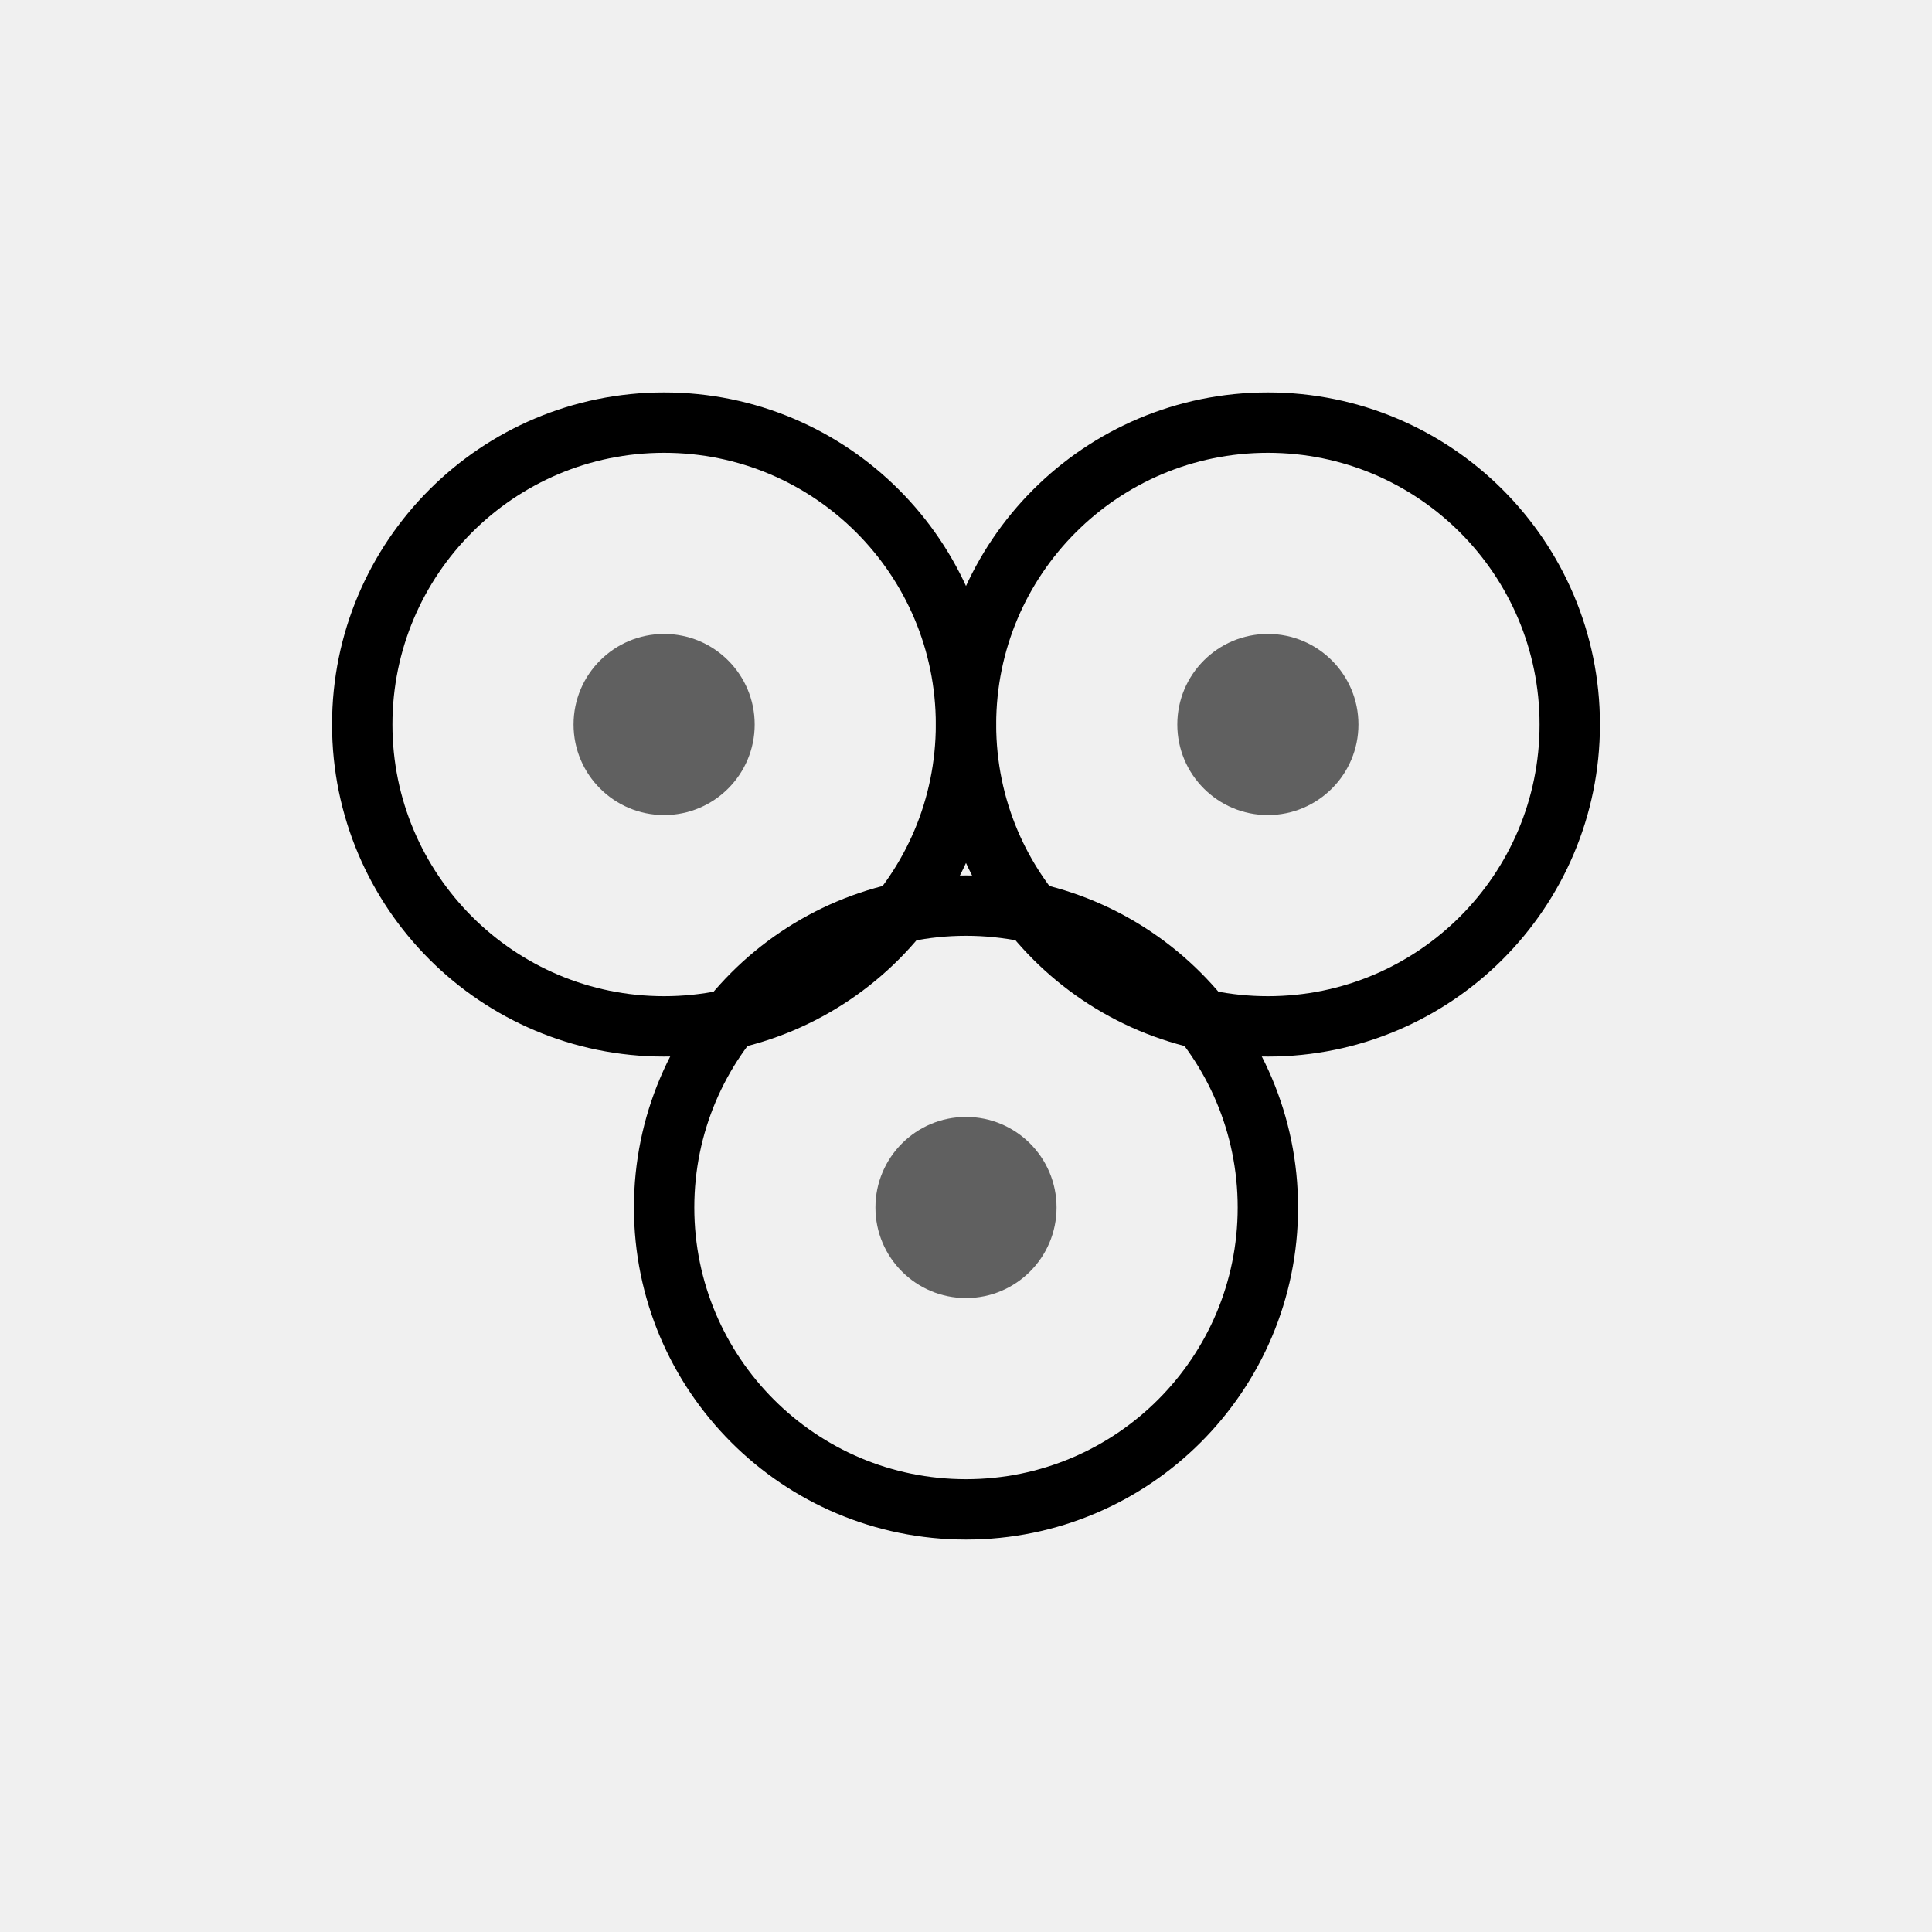
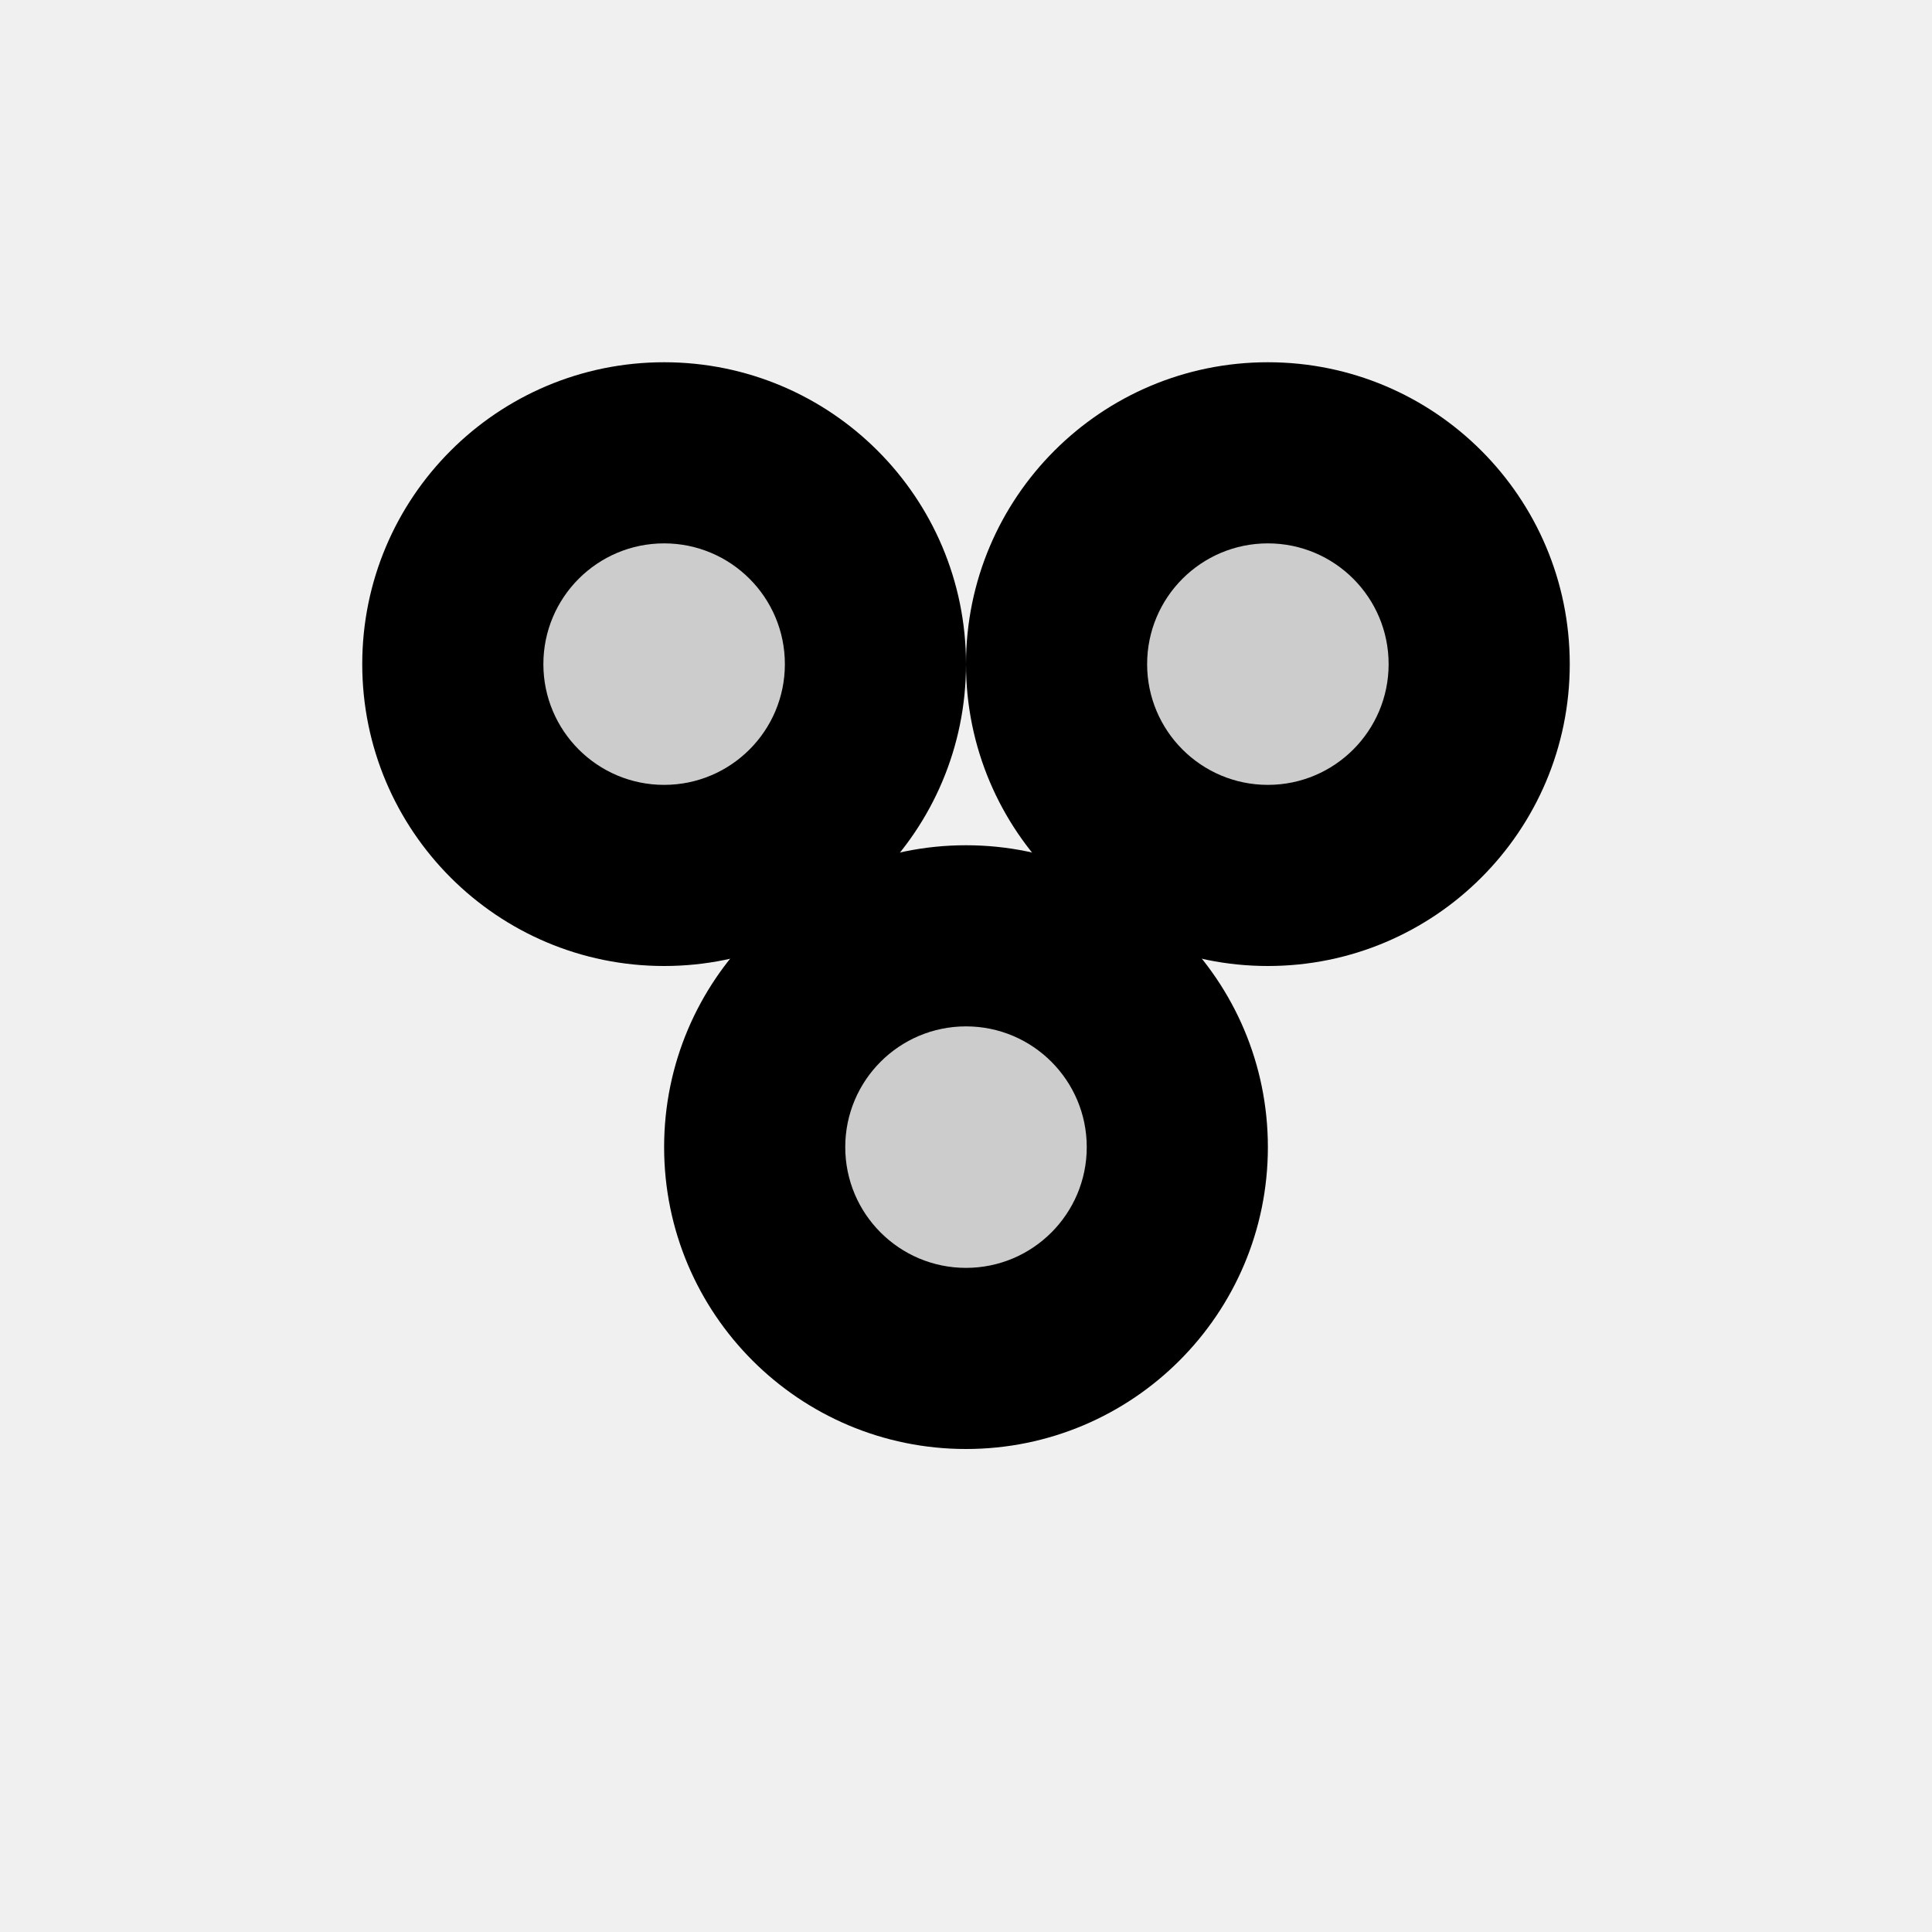
<svg xmlns="http://www.w3.org/2000/svg" width="64" height="64" viewBox="0 0 64 64">
-   <circle cx="22" cy="24" r="10" fill="none" stroke="currentColor" stroke-width="2" />
-   <circle cx="42" cy="24" r="10" fill="none" stroke="currentColor" stroke-width="2" />
-   <circle cx="32" cy="40" r="10" fill="none" stroke="currentColor" stroke-width="2" />
-   <circle cx="22" cy="24" r="3" fill="currentColor" opacity="0.6" />
-   <circle cx="42" cy="24" r="3" fill="currentColor" opacity="0.6" />
-   <circle cx="32" cy="40" r="3" fill="currentColor" opacity="0.6" />
+   <circle cx="22" cy="22" r="10" fill="black" />
+   <circle cx="42" cy="22" r="10" fill="black" />
+   <circle cx="32" cy="38" r="10" fill="black" />
+   <circle cx="22" cy="22" r="4" fill="white" opacity="0.8" />
+   <circle cx="42" cy="22" r="4" fill="white" opacity="0.8" />
+   <circle cx="32" cy="38" r="4" fill="white" opacity="0.8" />
</svg>
